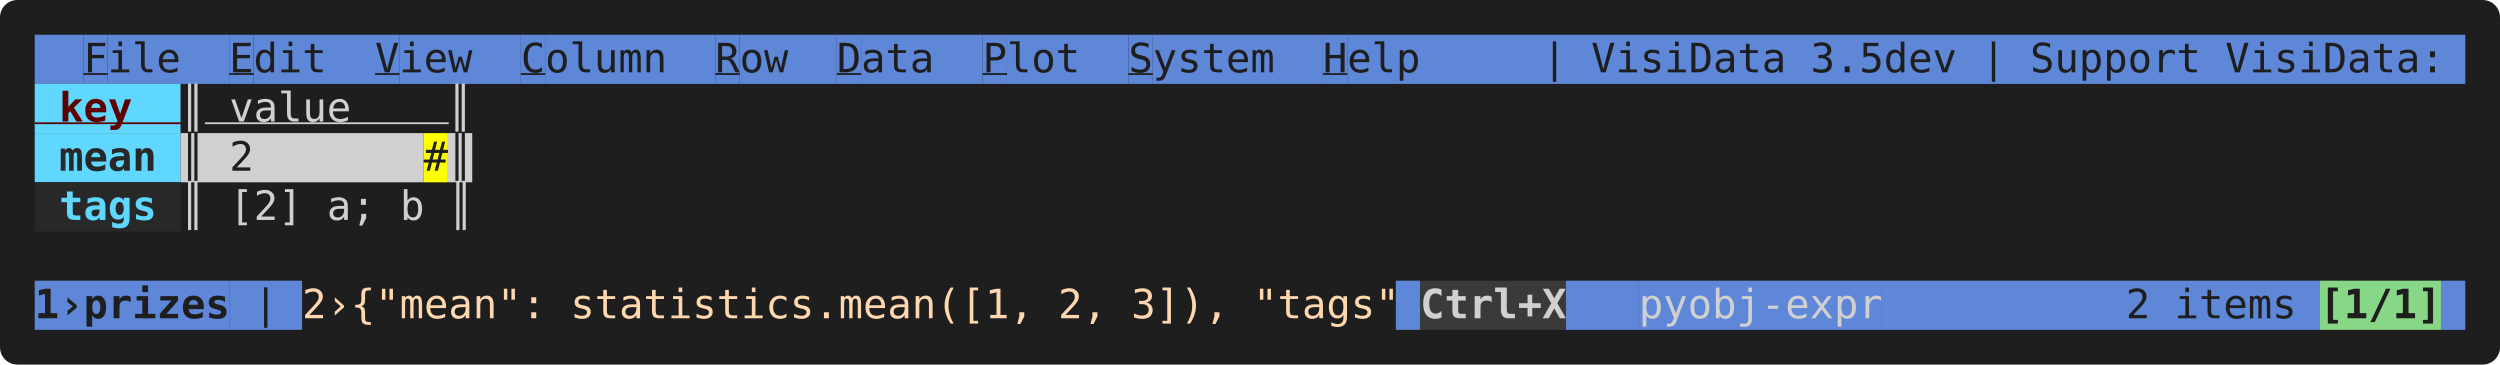
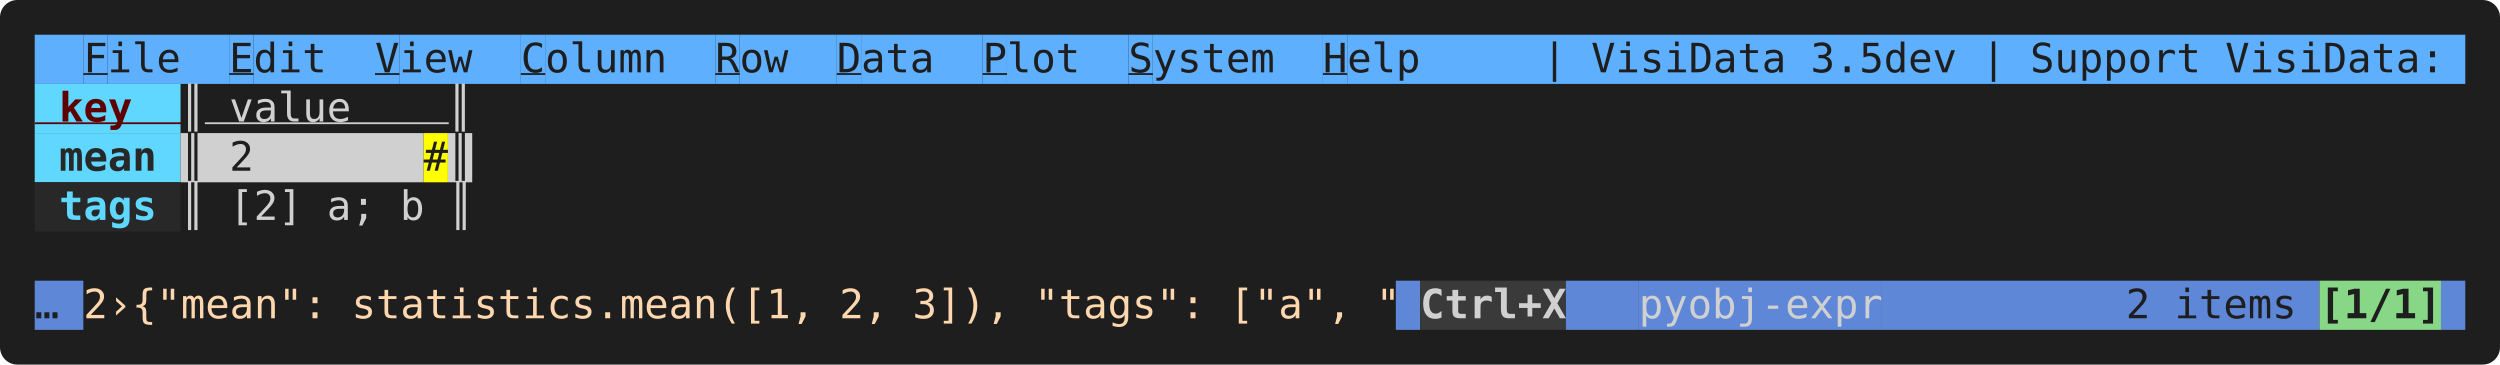
<svg xmlns="http://www.w3.org/2000/svg" width="864" height="126" viewBox="0 0 864.0 126" role="img">
  <rect width="100%" height="100%" rx="6" fill="#1e1e1e" />
-   <rect x="12.0" y="12" width="16.8" height="17" fill="#5f87d7" />
-   <rect x="28.8" y="12" width="8.4" height="17" fill="#5f87d7" />
-   <rect x="37.2" y="12" width="42.0" height="17" fill="#5f87d7" />
-   <rect x="79.2" y="12" width="8.4" height="17" fill="#5f87d7" />
-   <rect x="87.6" y="12" width="42.0" height="17" fill="#5f87d7" />
-   <rect x="129.6" y="12" width="8.4" height="17" fill="#5f87d7" />
-   <rect x="138.0" y="12" width="42.0" height="17" fill="#5f87d7" />
-   <rect x="180.0" y="12" width="8.4" height="17" fill="#5f87d7" />
-   <rect x="188.4" y="12" width="58.8" height="17" fill="#5f87d7" />
-   <rect x="247.2" y="12" width="8.4" height="17" fill="#5f87d7" />
-   <rect x="255.6" y="12" width="33.6" height="17" fill="#5f87d7" />
-   <rect x="289.2" y="12" width="8.4" height="17" fill="#5f87d7" />
-   <rect x="297.6" y="12" width="42.0" height="17" fill="#5f87d7" />
-   <rect x="339.6" y="12" width="8.4" height="17" fill="#5f87d7" />
-   <rect x="348.0" y="12" width="42.0" height="17" fill="#5f87d7" />
-   <rect x="390.0" y="12" width="8.4" height="17" fill="#5f87d7" />
-   <rect x="398.4" y="12" width="58.8" height="17" fill="#5f87d7" />
-   <rect x="457.2" y="12" width="8.4" height="17" fill="#5f87d7" />
-   <rect x="465.6" y="12" width="386.4" height="17" fill="#5f87d7" />
+   <rect x="12.0" y="12" width="16.8" height="17" fill="#5fafff" />
+   <rect x="28.8" y="12" width="8.4" height="17" fill="#5fafff" />
+   <rect x="37.2" y="12" width="42.0" height="17" fill="#5fafff" />
+   <rect x="79.2" y="12" width="8.4" height="17" fill="#5fafff" />
+   <rect x="87.6" y="12" width="42.0" height="17" fill="#5fafff" />
+   <rect x="129.6" y="12" width="8.4" height="17" fill="#5fafff" />
+   <rect x="138.0" y="12" width="42.0" height="17" fill="#5fafff" />
+   <rect x="180.0" y="12" width="8.4" height="17" fill="#5fafff" />
+   <rect x="188.4" y="12" width="58.8" height="17" fill="#5fafff" />
+   <rect x="247.2" y="12" width="8.4" height="17" fill="#5fafff" />
+   <rect x="255.6" y="12" width="33.6" height="17" fill="#5fafff" />
+   <rect x="289.2" y="12" width="8.4" height="17" fill="#5fafff" />
+   <rect x="297.6" y="12" width="42.0" height="17" fill="#5fafff" />
+   <rect x="339.6" y="12" width="8.4" height="17" fill="#5fafff" />
+   <rect x="348.0" y="12" width="42.0" height="17" fill="#5fafff" />
+   <rect x="390.0" y="12" width="8.4" height="17" fill="#5fafff" />
+   <rect x="398.4" y="12" width="58.8" height="17" fill="#5fafff" />
+   <rect x="457.2" y="12" width="8.4" height="17" fill="#5fafff" />
+   <rect x="465.6" y="12" width="386.4" height="17" fill="#5fafff" />
  <rect x="12.0" y="29" width="50.4" height="17" fill="#5fd7ff" />
  <rect x="12.0" y="46" width="50.4" height="17" fill="#5fd7ff" />
  <rect x="62.4" y="46" width="84.0" height="17" fill="#d0d0d0" />
  <rect x="146.4" y="46" width="8.4" height="17" fill="#ffff00" />
  <rect x="154.8" y="46" width="8.4" height="17" fill="#d0d0d0" />
  <rect x="12.0" y="63" width="50.4" height="17" fill="#282828" />
-   <rect x="12.0" y="97" width="67.2" height="17" fill="#5f87d7" />
-   <rect x="79.2" y="97" width="25.2" height="17" fill="#5f87d7" />
+   <rect x="12.0" y="97" width="16.8" height="17" fill="#5f87d7" />
  <rect x="482.4" y="97" width="8.4" height="17" fill="#5f87d7" />
  <rect x="490.8" y="97" width="50.4" height="17" fill="#3a3a3a" />
  <rect x="541.2" y="97" width="25.2" height="17" fill="#5f87d7" />
  <rect x="566.4" y="97" width="84.0" height="17" fill="#5f87d7" />
  <rect x="650.4" y="97" width="151.2" height="17" fill="#5f87d7" />
  <rect x="801.6" y="97" width="42.0" height="17" fill="#87d787" />
  <rect x="843.6" y="97" width="8.4" height="17" fill="#5f87d7" />
  <g font-family="ui-monospace, SFMono-Regular, Menlo, Consolas, 'DejaVu Sans Mono', monospace" font-size="14" fill="#d0d0d0" lengthAdjust="spacingAndGlyphs" xml:space="preserve">
    <text x="28.8" y="25" textLength="8.4" fill="#1e1e1e" text-decoration="underline">F</text>
    <text x="37.2" y="25" textLength="42.0" fill="#1e1e1e">ile  </text>
    <text x="79.2" y="25" textLength="8.4" fill="#1e1e1e" text-decoration="underline">E</text>
    <text x="87.6" y="25" textLength="42.0" fill="#1e1e1e">dit  </text>
    <text x="129.6" y="25" textLength="8.4" fill="#1e1e1e" text-decoration="underline">V</text>
    <text x="138.0" y="25" textLength="42.0" fill="#1e1e1e">iew  </text>
    <text x="180.0" y="25" textLength="8.4" fill="#1e1e1e" text-decoration="underline">C</text>
    <text x="188.4" y="25" textLength="58.8" fill="#1e1e1e">olumn  </text>
    <text x="247.2" y="25" textLength="8.4" fill="#1e1e1e" text-decoration="underline">R</text>
    <text x="255.6" y="25" textLength="33.6" fill="#1e1e1e">ow  </text>
    <text x="289.2" y="25" textLength="8.4" fill="#1e1e1e" text-decoration="underline">D</text>
    <text x="297.6" y="25" textLength="42.0" fill="#1e1e1e">ata  </text>
    <text x="339.6" y="25" textLength="8.4" fill="#1e1e1e" text-decoration="underline">P</text>
    <text x="348.0" y="25" textLength="42.0" fill="#1e1e1e">lot  </text>
    <text x="390.0" y="25" textLength="8.4" fill="#1e1e1e" text-decoration="underline">S</text>
    <text x="398.4" y="25" textLength="58.8" fill="#1e1e1e">ystem  </text>
    <text x="457.2" y="25" textLength="8.4" fill="#1e1e1e" text-decoration="underline">H</text>
    <text x="465.6" y="25" textLength="386.4" fill="#1e1e1e">elp     | VisiData 3.5dev | Support VisiData: </text>
    <text x="12.0" y="42" textLength="50.4" fill="#5f0000" font-weight="bold" text-decoration="underline"> key  </text>
    <text x="62.4" y="42" textLength="8.4">║</text>
    <text x="70.8" y="42" textLength="84.0" text-decoration="underline"> value    </text>
    <text x="154.8" y="42" textLength="697.2">║                                                                                  </text>
    <text x="12.0" y="59" textLength="50.4" fill="#282828" font-weight="bold"> mean </text>
    <text x="62.4" y="59" textLength="84.0" fill="#1e1e1e">║ 2       </text>
    <text x="146.4" y="59" textLength="8.4" fill="#1e1e1e">#</text>
    <text x="154.8" y="59" textLength="8.4" fill="#1e1e1e">║</text>
    <text x="12.0" y="76" textLength="50.4" fill="#5fd7ff" font-weight="bold"> tags </text>
    <text x="62.4" y="76" textLength="789.6">║ [2] a; b ║                                                                                  </text>
-     <text x="12.0" y="110" textLength="67.2" fill="#1e1e1e" font-weight="bold">1›prizes</text>
-     <text x="79.2" y="110" textLength="25.2" fill="#1e1e1e"> | </text>
-     <text x="104.4" y="110" textLength="378.0" fill="#ffd7af">2›{"mean": statistics.mean([1, 2, 3]), "tags"</text>
+     <text x="12.0" y="110" textLength="16.8" fill="#1e1e1e">… </text>
+     <text x="28.8" y="110" textLength="453.6" fill="#ffd7af">2›{"mean": statistics.mean([1, 2, 3]), "tags": ["a", "</text>
    <text x="490.8" y="110" textLength="50.4" font-weight="bold">Ctrl+X</text>
    <text x="566.4" y="110" textLength="84.0">pyobj-expr</text>
    <text x="650.4" y="110" textLength="151.2" fill="#1e1e1e">          2 items </text>
    <text x="801.6" y="110" textLength="42.0" fill="#1e1e1e" font-weight="bold">[1/1]</text>
  </g>
</svg>
